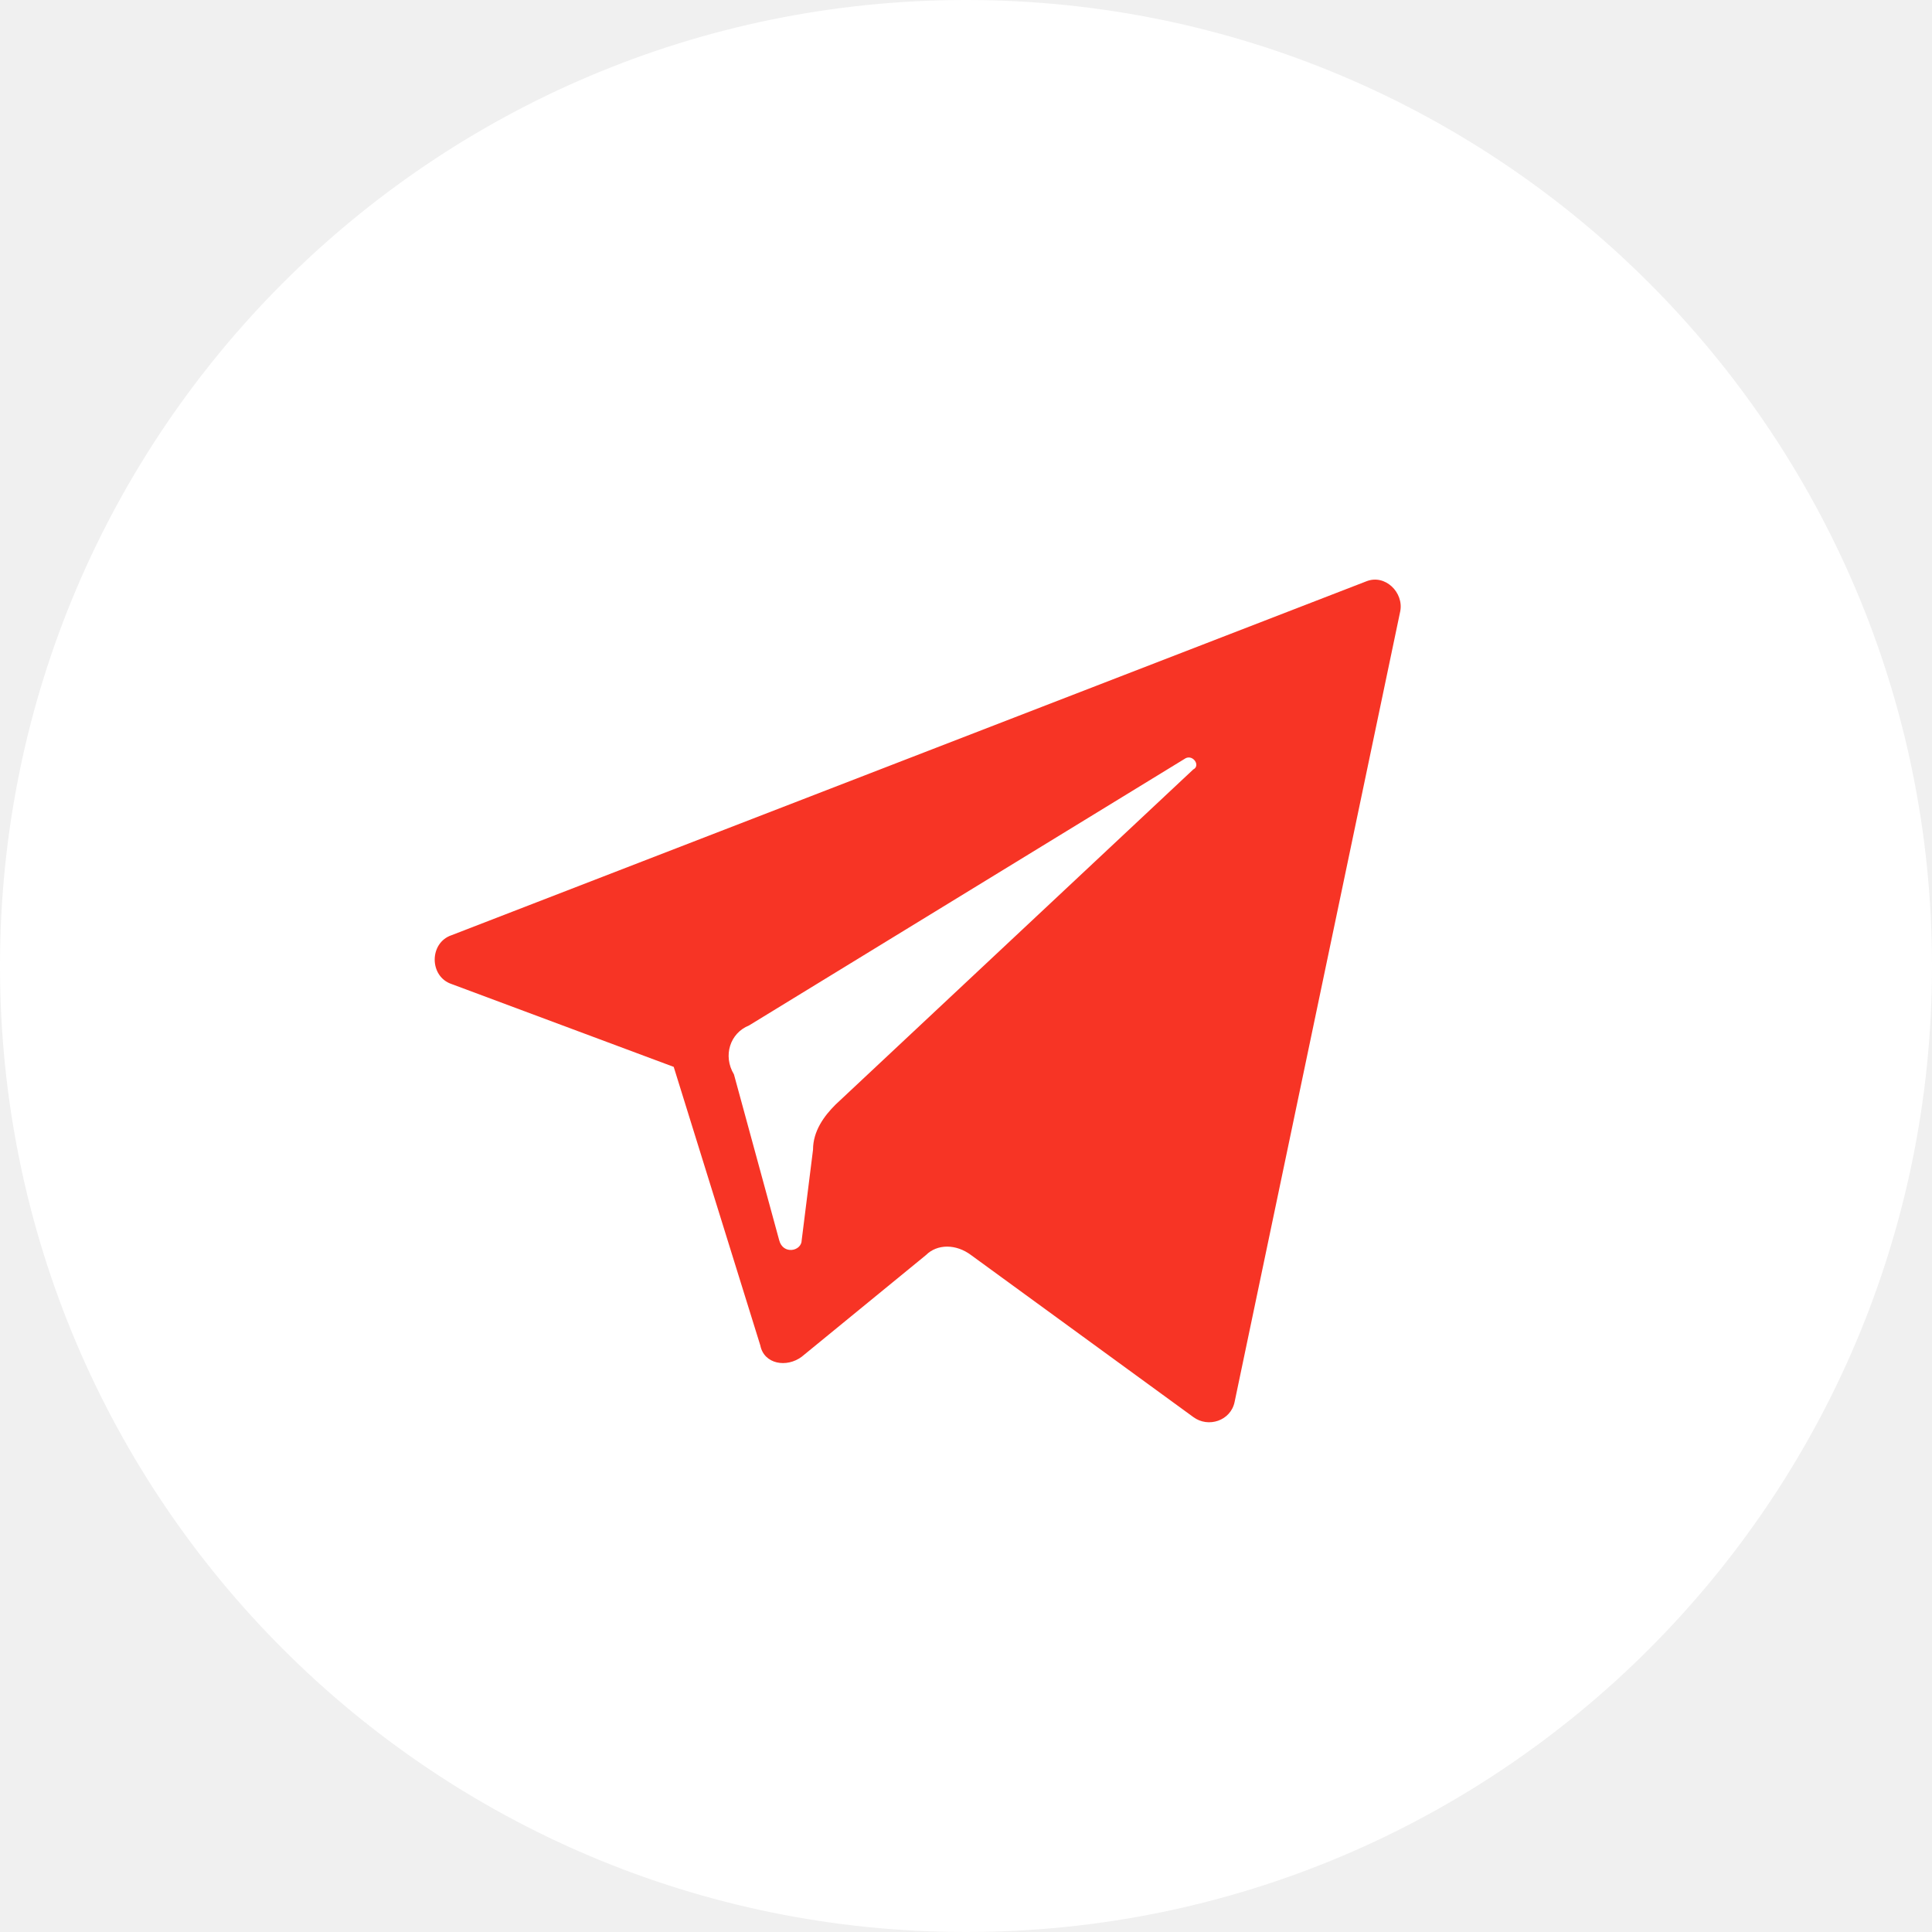
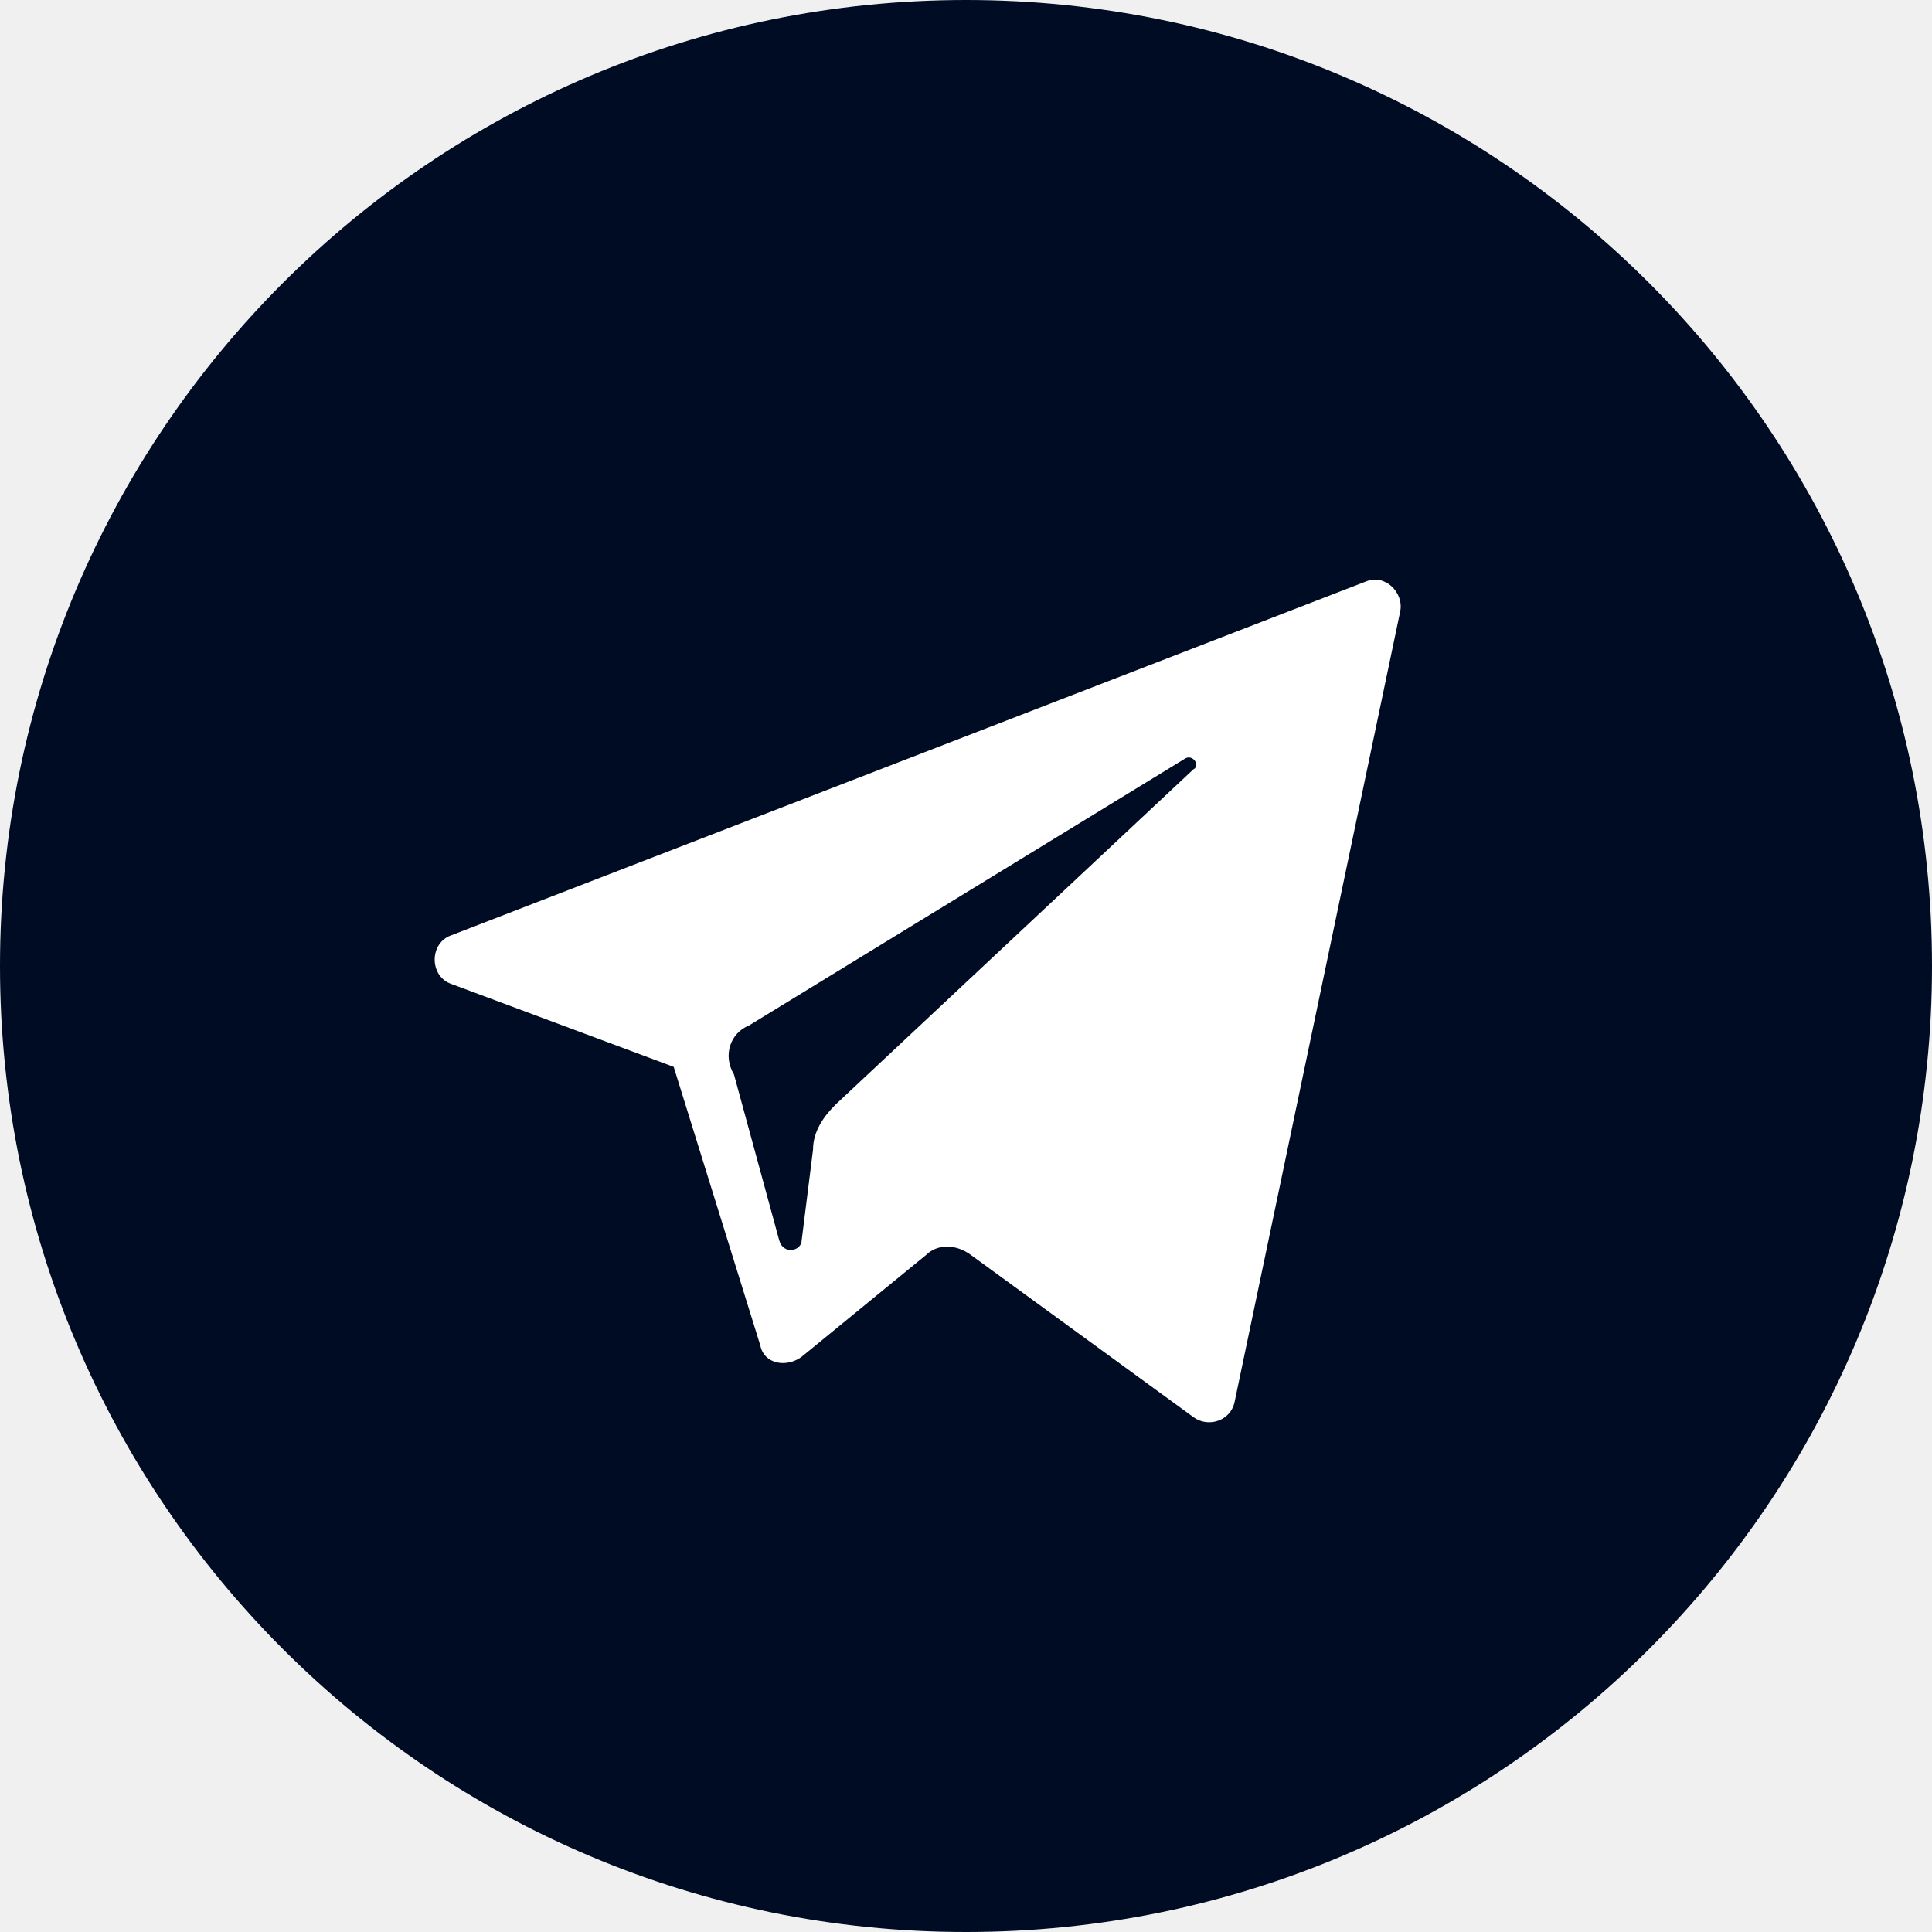
- <svg xmlns="http://www.w3.org/2000/svg" width="28" height="28" viewBox="0 0 28 28" fill="none">
-   <circle cx="14" cy="14" r="14" fill="white" />
-   <path d="M6.546 14.262L9.764 15.462L11.019 19.499C11.073 19.772 11.401 19.826 11.619 19.663L13.419 18.19C13.583 18.026 13.856 18.026 14.074 18.19L17.293 20.536C17.511 20.699 17.838 20.59 17.893 20.317L20.293 8.861C20.348 8.588 20.075 8.316 19.802 8.425L6.546 13.553C6.218 13.662 6.218 14.153 6.546 14.262ZM10.855 14.862L17.183 10.989C17.293 10.934 17.402 11.098 17.293 11.152L12.11 16.008C11.946 16.171 11.783 16.39 11.783 16.662L11.619 17.972C11.619 18.135 11.346 18.19 11.292 17.972L10.637 15.571C10.473 15.299 10.582 14.971 10.855 14.862Z" fill="#F73425" />
+ <svg xmlns="http://www.w3.org/2000/svg" width="38" height="38" viewBox="0 0 28 28" fill="none">
+   <circle cx="14" cy="14" r="14" fill="#000C23" />
+   <path d="M6.546 14.262L9.764 15.462L11.019 19.499C11.073 19.772 11.401 19.826 11.619 19.663L13.419 18.19C13.583 18.026 13.856 18.026 14.074 18.19L17.293 20.536C17.511 20.699 17.838 20.59 17.893 20.317L20.293 8.861C20.348 8.588 20.075 8.316 19.802 8.425L6.546 13.553C6.218 13.662 6.218 14.153 6.546 14.262ZM10.855 14.862L17.183 10.989C17.293 10.934 17.402 11.098 17.293 11.152L12.11 16.008C11.946 16.171 11.783 16.39 11.783 16.662L11.619 17.972C11.619 18.135 11.346 18.19 11.292 17.972L10.637 15.571C10.473 15.299 10.582 14.971 10.855 14.862Z" fill="#FFF" />
</svg>
